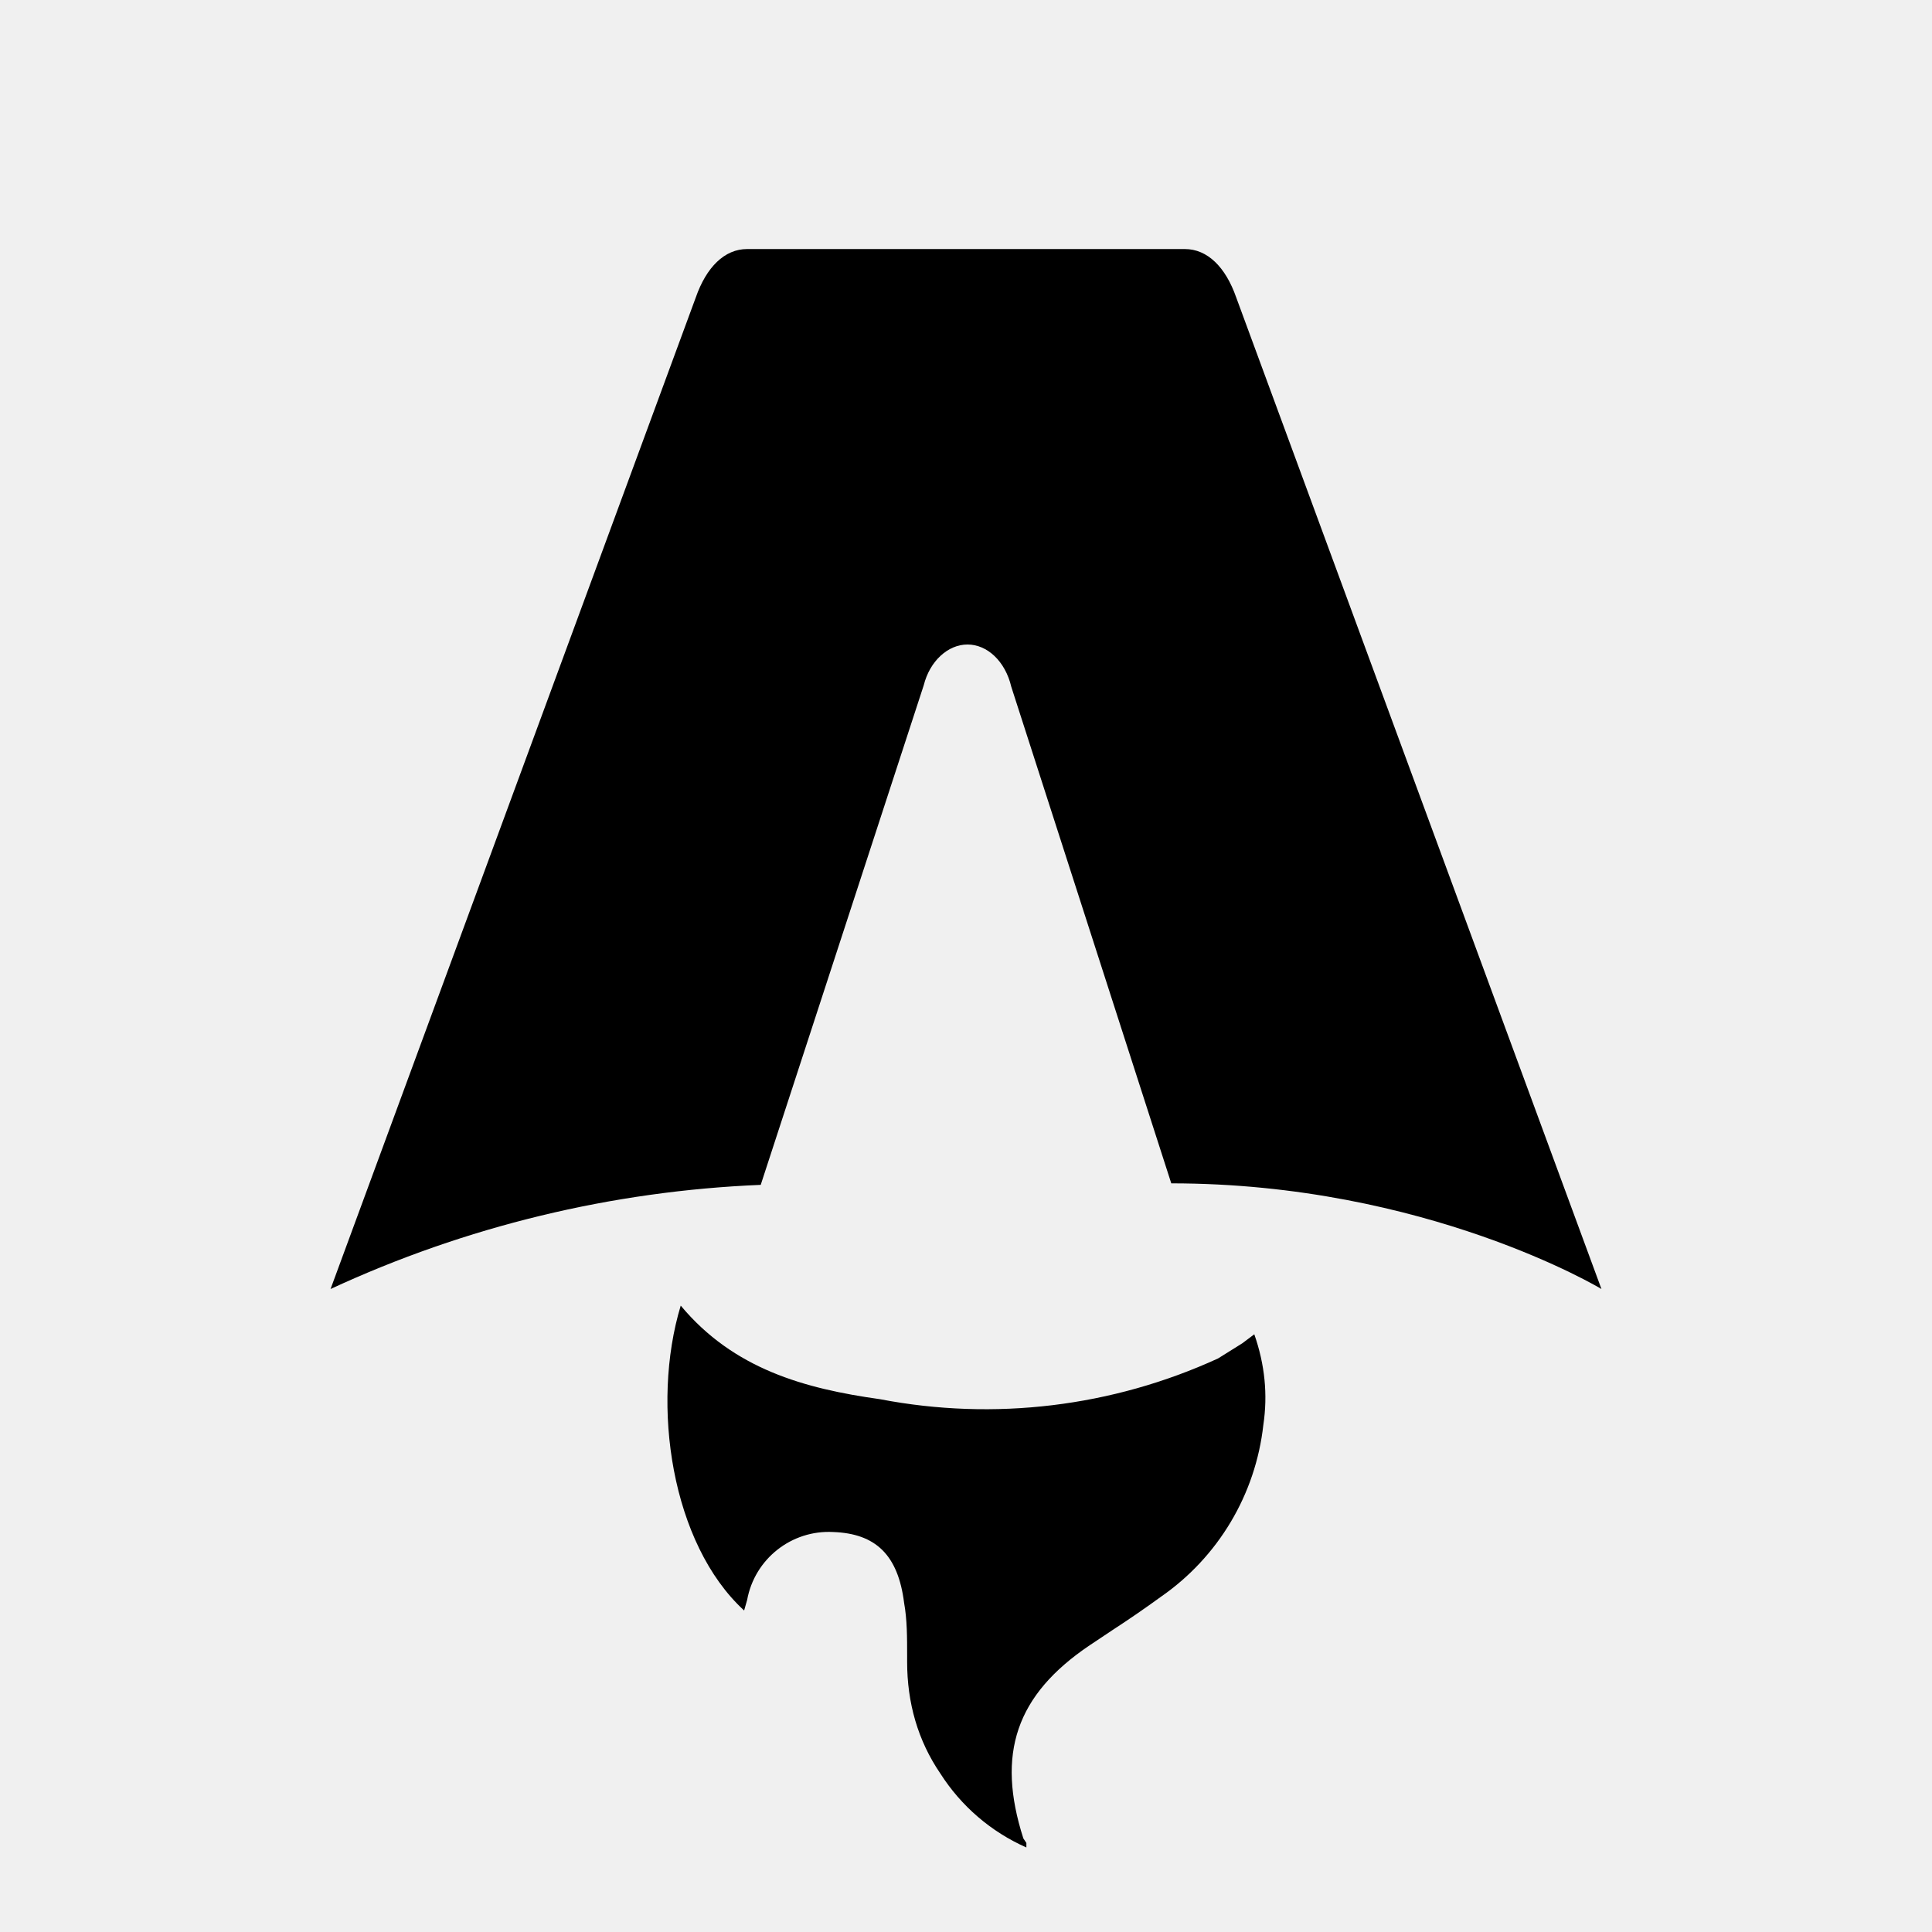
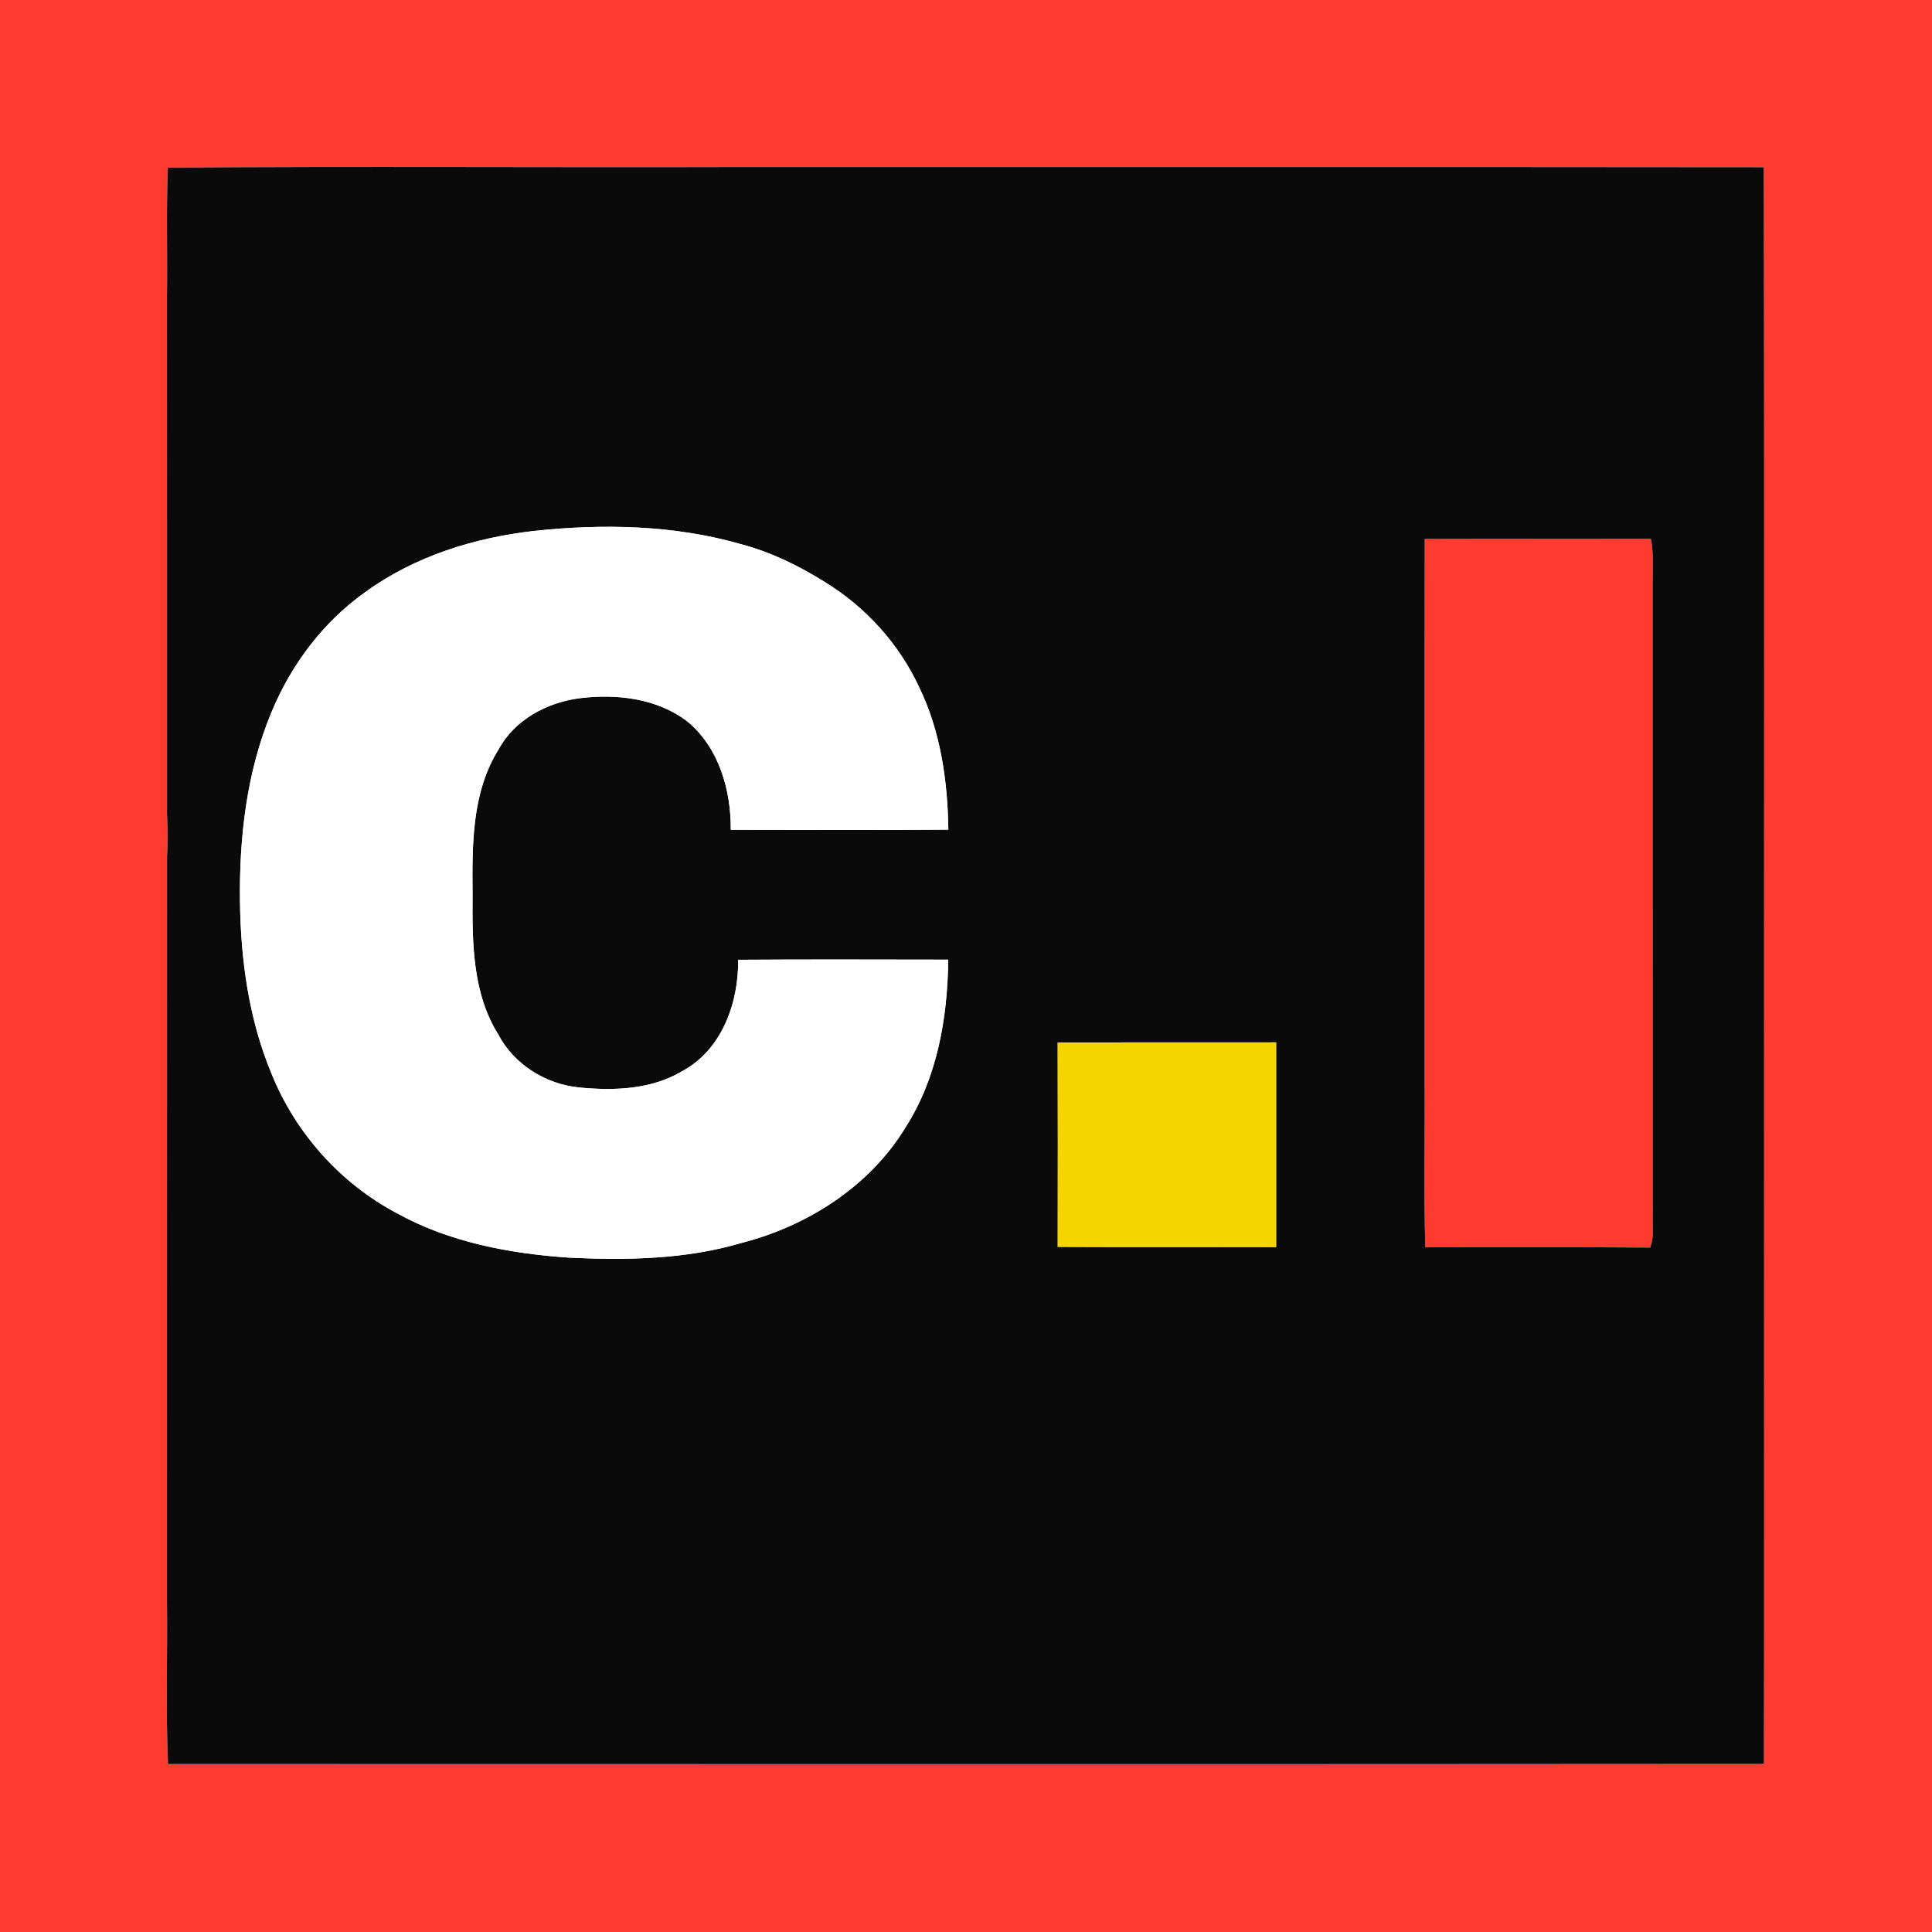
- <svg xmlns="http://www.w3.org/2000/svg" fill="none" viewBox="0 0 128 128">
-   <path d="M50.4 78.5a75.1 75.1 0 0 0-28.5 6.9l24.2-65.7c.7-2 1.9-3.2 3.4-3.2h29c1.5 0 2.7 1.2 3.4 3.2l24.2 65.7s-11.6-7-28.5-7L67 45.5c-.4-1.7-1.6-2.8-2.9-2.8-1.3 0-2.5 1.1-2.9 2.7L50.4 78.5Zm-1.1 28.2Zm-4.2-20.2c-2 6.6-.6 15.8 4.2 20.2a17.5 17.5 0 0 1 .2-.7 5.5 5.5 0 0 1 5.7-4.5c2.8.1 4.3 1.5 4.7 4.7.2 1.1.2 2.3.2 3.5v.4c0 2.7.7 5.2 2.2 7.4a13 13 0 0 0 5.7 4.9v-.3l-.2-.3c-1.8-5.6-.5-9.5 4.4-12.8l1.5-1a73 73 0 0 0 3.2-2.2 16 16 0 0 0 6.8-11.4c.3-2 .1-4-.6-6l-.8.6-1.6 1a37 37 0 0 1-22.4 2.7c-5-.7-9.7-2-13.2-6.2Z" />
-   <style>
-         path { fill: #000; }
-         @media (prefers-color-scheme: dark) {
-             path { fill: #FFF; }
-         }
-     </style>
+ <svg xmlns="http://www.w3.org/2000/svg" width="600pt" height="600pt" viewBox="0 0 600 600" version="1.1">
+   <g id="#ff3b2fff">
+     <path fill="#ff3b2f" opacity="1.00" d=" M 0.00 0.00 L 600.00 0.00 L 600.00 600.00 L 0.00 600.00 L 0.00 0.00 M 52.13 52.06 C 51.61 65.36 52.04 78.69 51.86 92.01 C 51.90 145.67 51.85 199.34 51.87 253.00 C 52.11 257.32 52.15 261.65 51.88 265.98 C 51.84 342.97 51.89 419.97 51.86 496.96 C 52.06 513.92 51.45 530.90 52.18 547.84 C 217.39 547.86 382.60 547.93 547.81 547.80 C 547.95 492.20 547.82 436.59 547.87 380.98 C 547.80 271.30 548.01 161.61 547.76 51.93 C 441.52 51.81 335.27 51.91 229.03 51.87 C 170.07 52.04 111.09 51.61 52.13 52.06 Z" />
+     <path fill="#ff3b2f" opacity="1.00" d=" M 442.46 167.38 C 465.87 167.28 489.27 167.43 512.68 167.31 C 513.62 171.83 513.18 176.46 513.24 181.04 C 513.26 248.37 513.22 315.70 513.26 383.03 C 513.34 384.54 512.95 386.01 512.51 387.44 C 489.22 387.23 465.93 387.46 442.64 387.32 C 442.13 369.90 442.56 352.45 442.42 335.02 C 442.45 279.14 442.37 223.26 442.46 167.38 Z" />
+   </g>
+   <g id="#0a0a0aff">
+     <path fill="#0a0a0a" opacity="1.00" d=" M 52.13 52.06 C 111.09 51.61 170.07 52.04 229.03 51.87 C 335.27 51.91 441.52 51.81 547.76 51.93 C 548.01 161.61 547.80 271.30 547.87 380.98 C 547.82 436.59 547.95 492.20 547.81 547.80 C 382.60 547.93 217.39 547.86 52.18 547.84 C 51.45 530.90 52.06 513.92 51.86 496.96 C 51.89 419.97 51.84 342.97 51.88 265.98 C 52.15 261.65 52.11 257.32 51.87 253.00 C 51.85 199.34 51.90 145.67 51.86 92.01 C 52.04 78.69 51.61 65.36 52.13 52.06 M 165.90 164.88 C 147.36 166.98 128.87 172.71 113.65 183.74 C 100.44 193.03 90.40 206.41 84.27 221.28 C 76.59 239.79 74.27 260.08 74.53 279.99 C 74.76 298.13 77.28 316.51 84.29 333.35 C 91.69 351.79 105.67 367.47 123.25 376.77 C 139.65 385.85 158.48 389.36 177.00 390.59 C 194.76 391.41 212.90 391.12 230.08 386.06 C 250.68 380.81 270.04 368.51 281.21 350.13 C 291.09 334.72 294.28 316.06 294.48 298.03 C 272.74 298.01 250.99 297.92 229.25 298.07 C 229.40 311.44 224.18 326.11 211.79 332.70 C 202.23 338.39 190.68 338.78 179.90 337.73 C 169.54 336.73 159.65 330.62 154.77 321.31 C 146.70 308.45 146.65 292.69 146.76 278.01 C 146.63 262.72 146.41 246.25 154.80 232.81 C 159.76 223.53 169.89 218.13 180.07 216.83 C 191.59 215.41 204.22 216.87 213.63 224.19 C 223.31 232.30 227.05 245.46 226.95 257.71 C 249.47 257.74 272.00 257.84 294.51 257.66 C 294.30 242.55 292.12 227.16 285.47 213.45 C 279.22 199.97 268.84 188.51 256.17 180.76 C 248.09 175.70 239.39 171.44 230.14 169.00 C 209.33 163.03 187.31 162.59 165.90 164.88 M 442.46 167.38 C 442.37 223.26 442.45 279.14 442.42 335.02 C 442.56 352.45 442.13 369.90 442.64 387.32 C 465.93 387.46 489.22 387.23 512.51 387.44 C 512.95 386.01 513.34 384.54 513.26 383.03 C 513.22 315.70 513.26 248.37 513.24 181.04 C 513.18 176.46 513.62 171.83 512.68 167.31 C 489.27 167.43 465.87 167.28 442.46 167.38 M 328.47 323.75 C 328.54 344.91 328.52 366.07 328.48 387.23 C 351.09 387.35 373.71 387.23 396.32 387.29 C 396.31 366.10 396.31 344.91 396.32 323.72 C 373.70 323.75 351.09 323.70 328.47 323.75 Z" />
+   </g>
+   <g id="#ffffffff">
+     <path fill="#ffffff" opacity="1.00" d=" M 165.90 164.88 C 187.31 162.59 209.33 163.03 230.14 169.00 C 239.39 171.44 248.09 175.70 256.17 180.76 C 268.84 188.51 279.22 199.97 285.47 213.45 C 292.12 227.16 294.30 242.55 294.51 257.66 C 272.00 257.84 249.47 257.74 226.95 257.71 C 227.05 245.46 223.31 232.30 213.63 224.19 C 204.22 216.87 191.59 215.41 180.07 216.83 C 169.89 218.13 159.76 223.53 154.80 232.81 C 146.41 246.25 146.63 262.72 146.76 278.01 C 146.65 292.69 146.70 308.45 154.77 321.31 C 159.65 330.62 169.54 336.73 179.90 337.73 C 190.68 338.78 202.23 338.39 211.79 332.70 C 224.18 326.11 229.40 311.44 229.25 298.07 C 250.99 297.92 272.74 298.01 294.48 298.03 C 294.28 316.06 291.09 334.72 281.21 350.13 C 270.04 368.51 250.68 380.81 230.08 386.06 C 212.90 391.12 194.76 391.41 177.00 390.59 C 158.48 389.36 139.65 385.85 123.25 376.77 C 105.67 367.47 91.69 351.79 84.29 333.35 C 77.28 316.51 74.76 298.13 74.53 279.99 C 74.27 260.08 76.59 239.79 84.27 221.28 C 90.40 206.41 100.44 193.03 113.65 183.74 C 128.87 172.71 147.36 166.98 165.90 164.88 Z" />
+   </g>
+   <g id="#f6d400ff">
+     <path fill="#f6d400" opacity="1.00" d=" M 328.47 323.75 C 351.09 323.70 373.70 323.75 396.32 323.72 C 396.31 344.91 396.31 366.10 396.32 387.29 C 373.71 387.23 351.09 387.35 328.48 387.23 C 328.52 366.07 328.54 344.91 328.47 323.75 Z" />
+   </g>
</svg>
